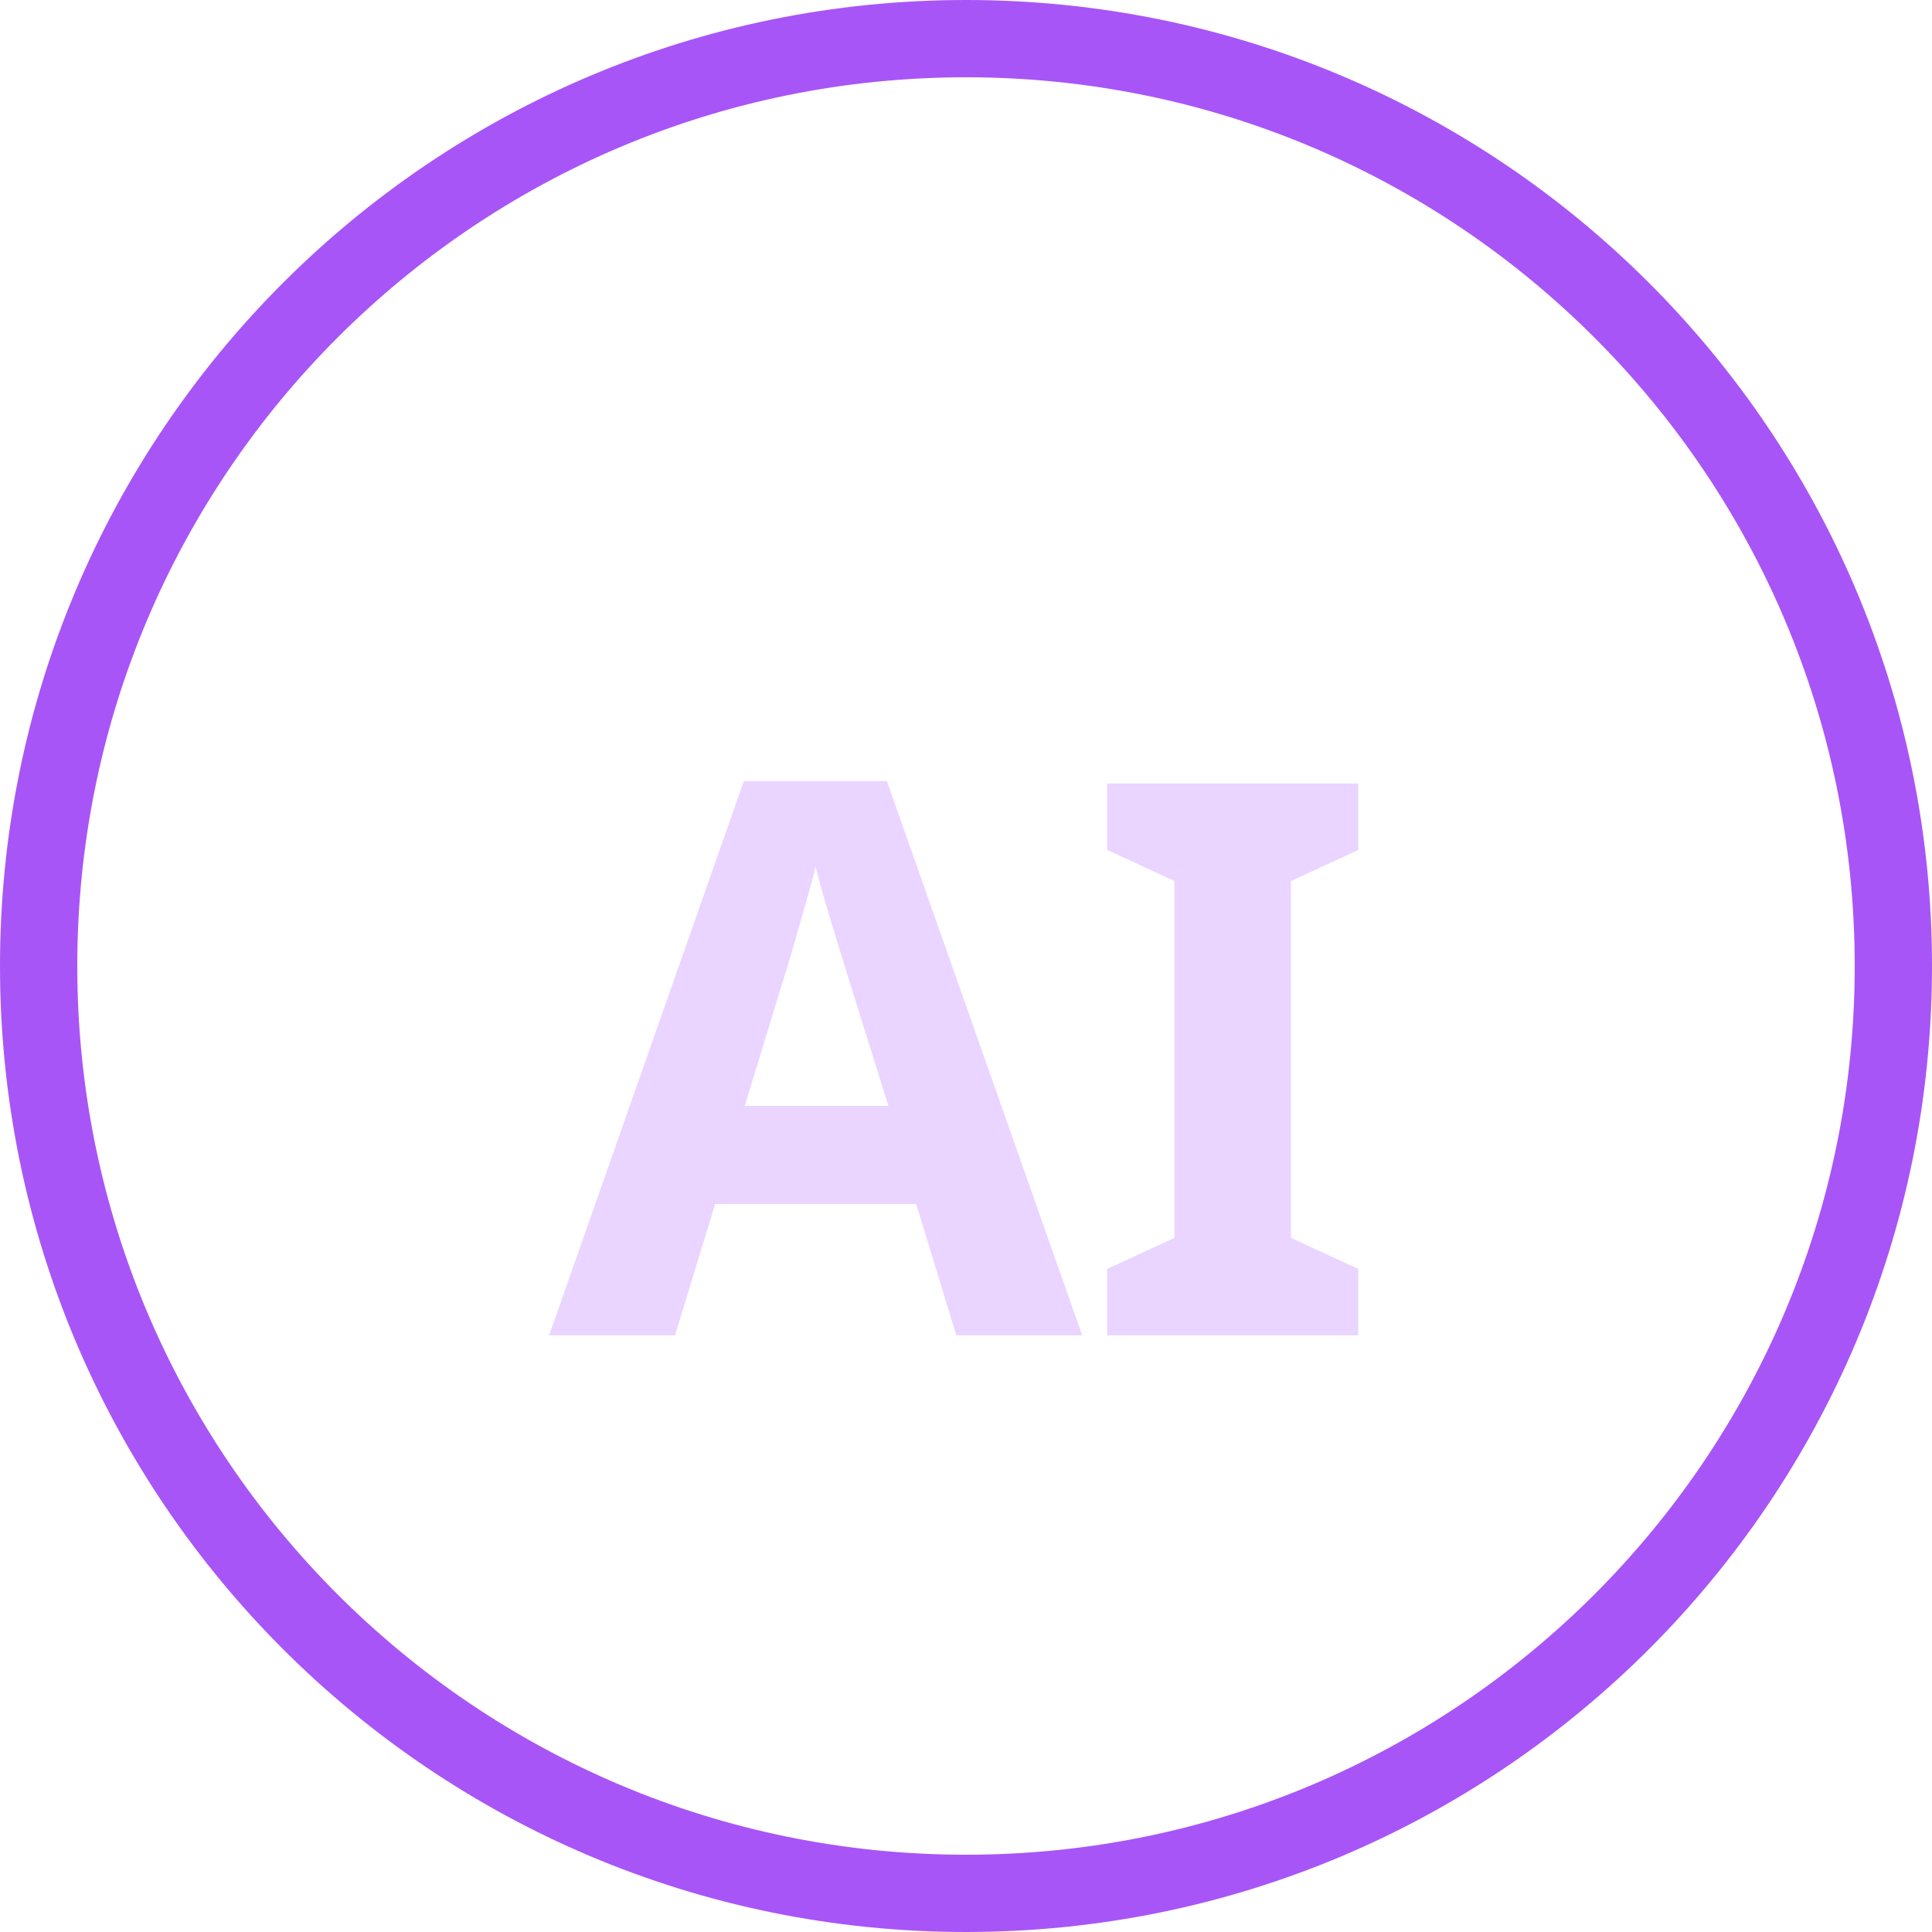
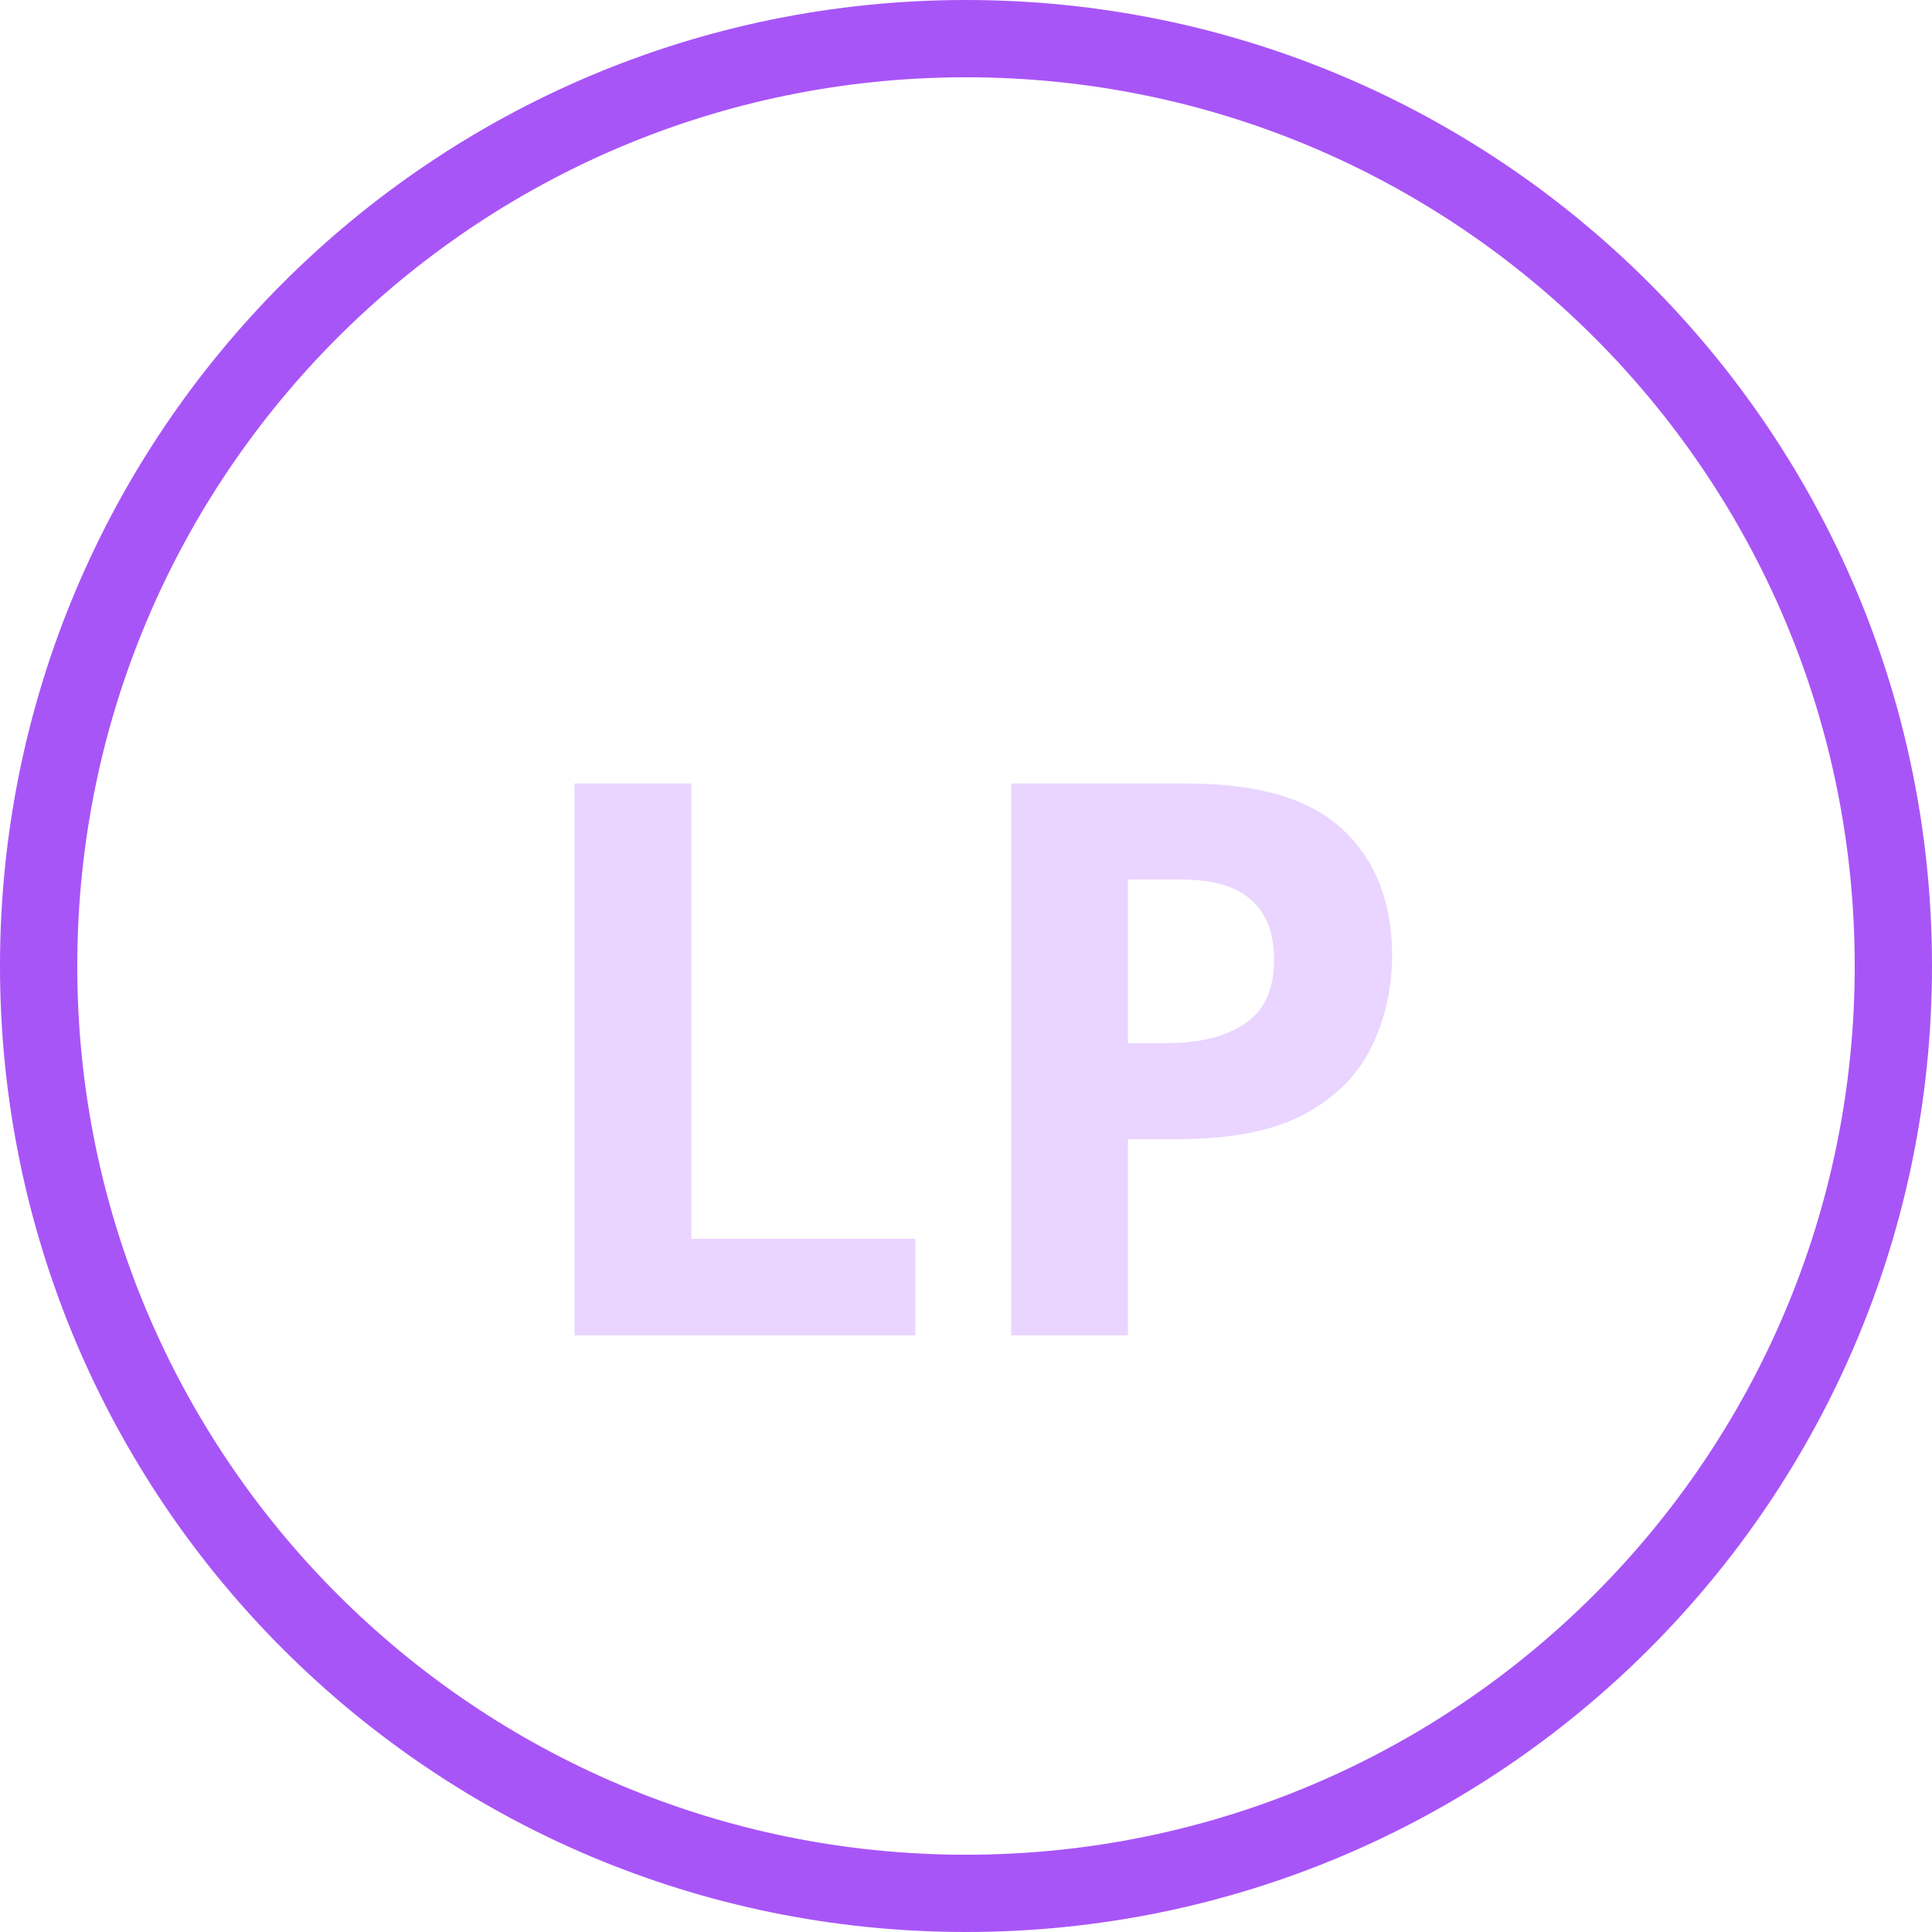
<svg xmlns="http://www.w3.org/2000/svg" width="100" height="100" viewBox="0 0 100 100">
  <circle cx="50" cy="50" r="48" fill="rgba(255,255,255,0.1)" stroke="#A855F7" stroke-width="4" />
-   <text x="50" y="55" font-family="Poppins, sans-serif" font-size="40" font-weight="600" fill="#E9D5FF" text-anchor="middle" dominant-baseline="middle">AI</text>
+   <text x="50" y="55" font-family="Poppins, sans-serif" font-size="40" font-weight="600" fill="#E9D5FF" text-anchor="middle" dominant-baseline="middle">LP</text>
</svg>
